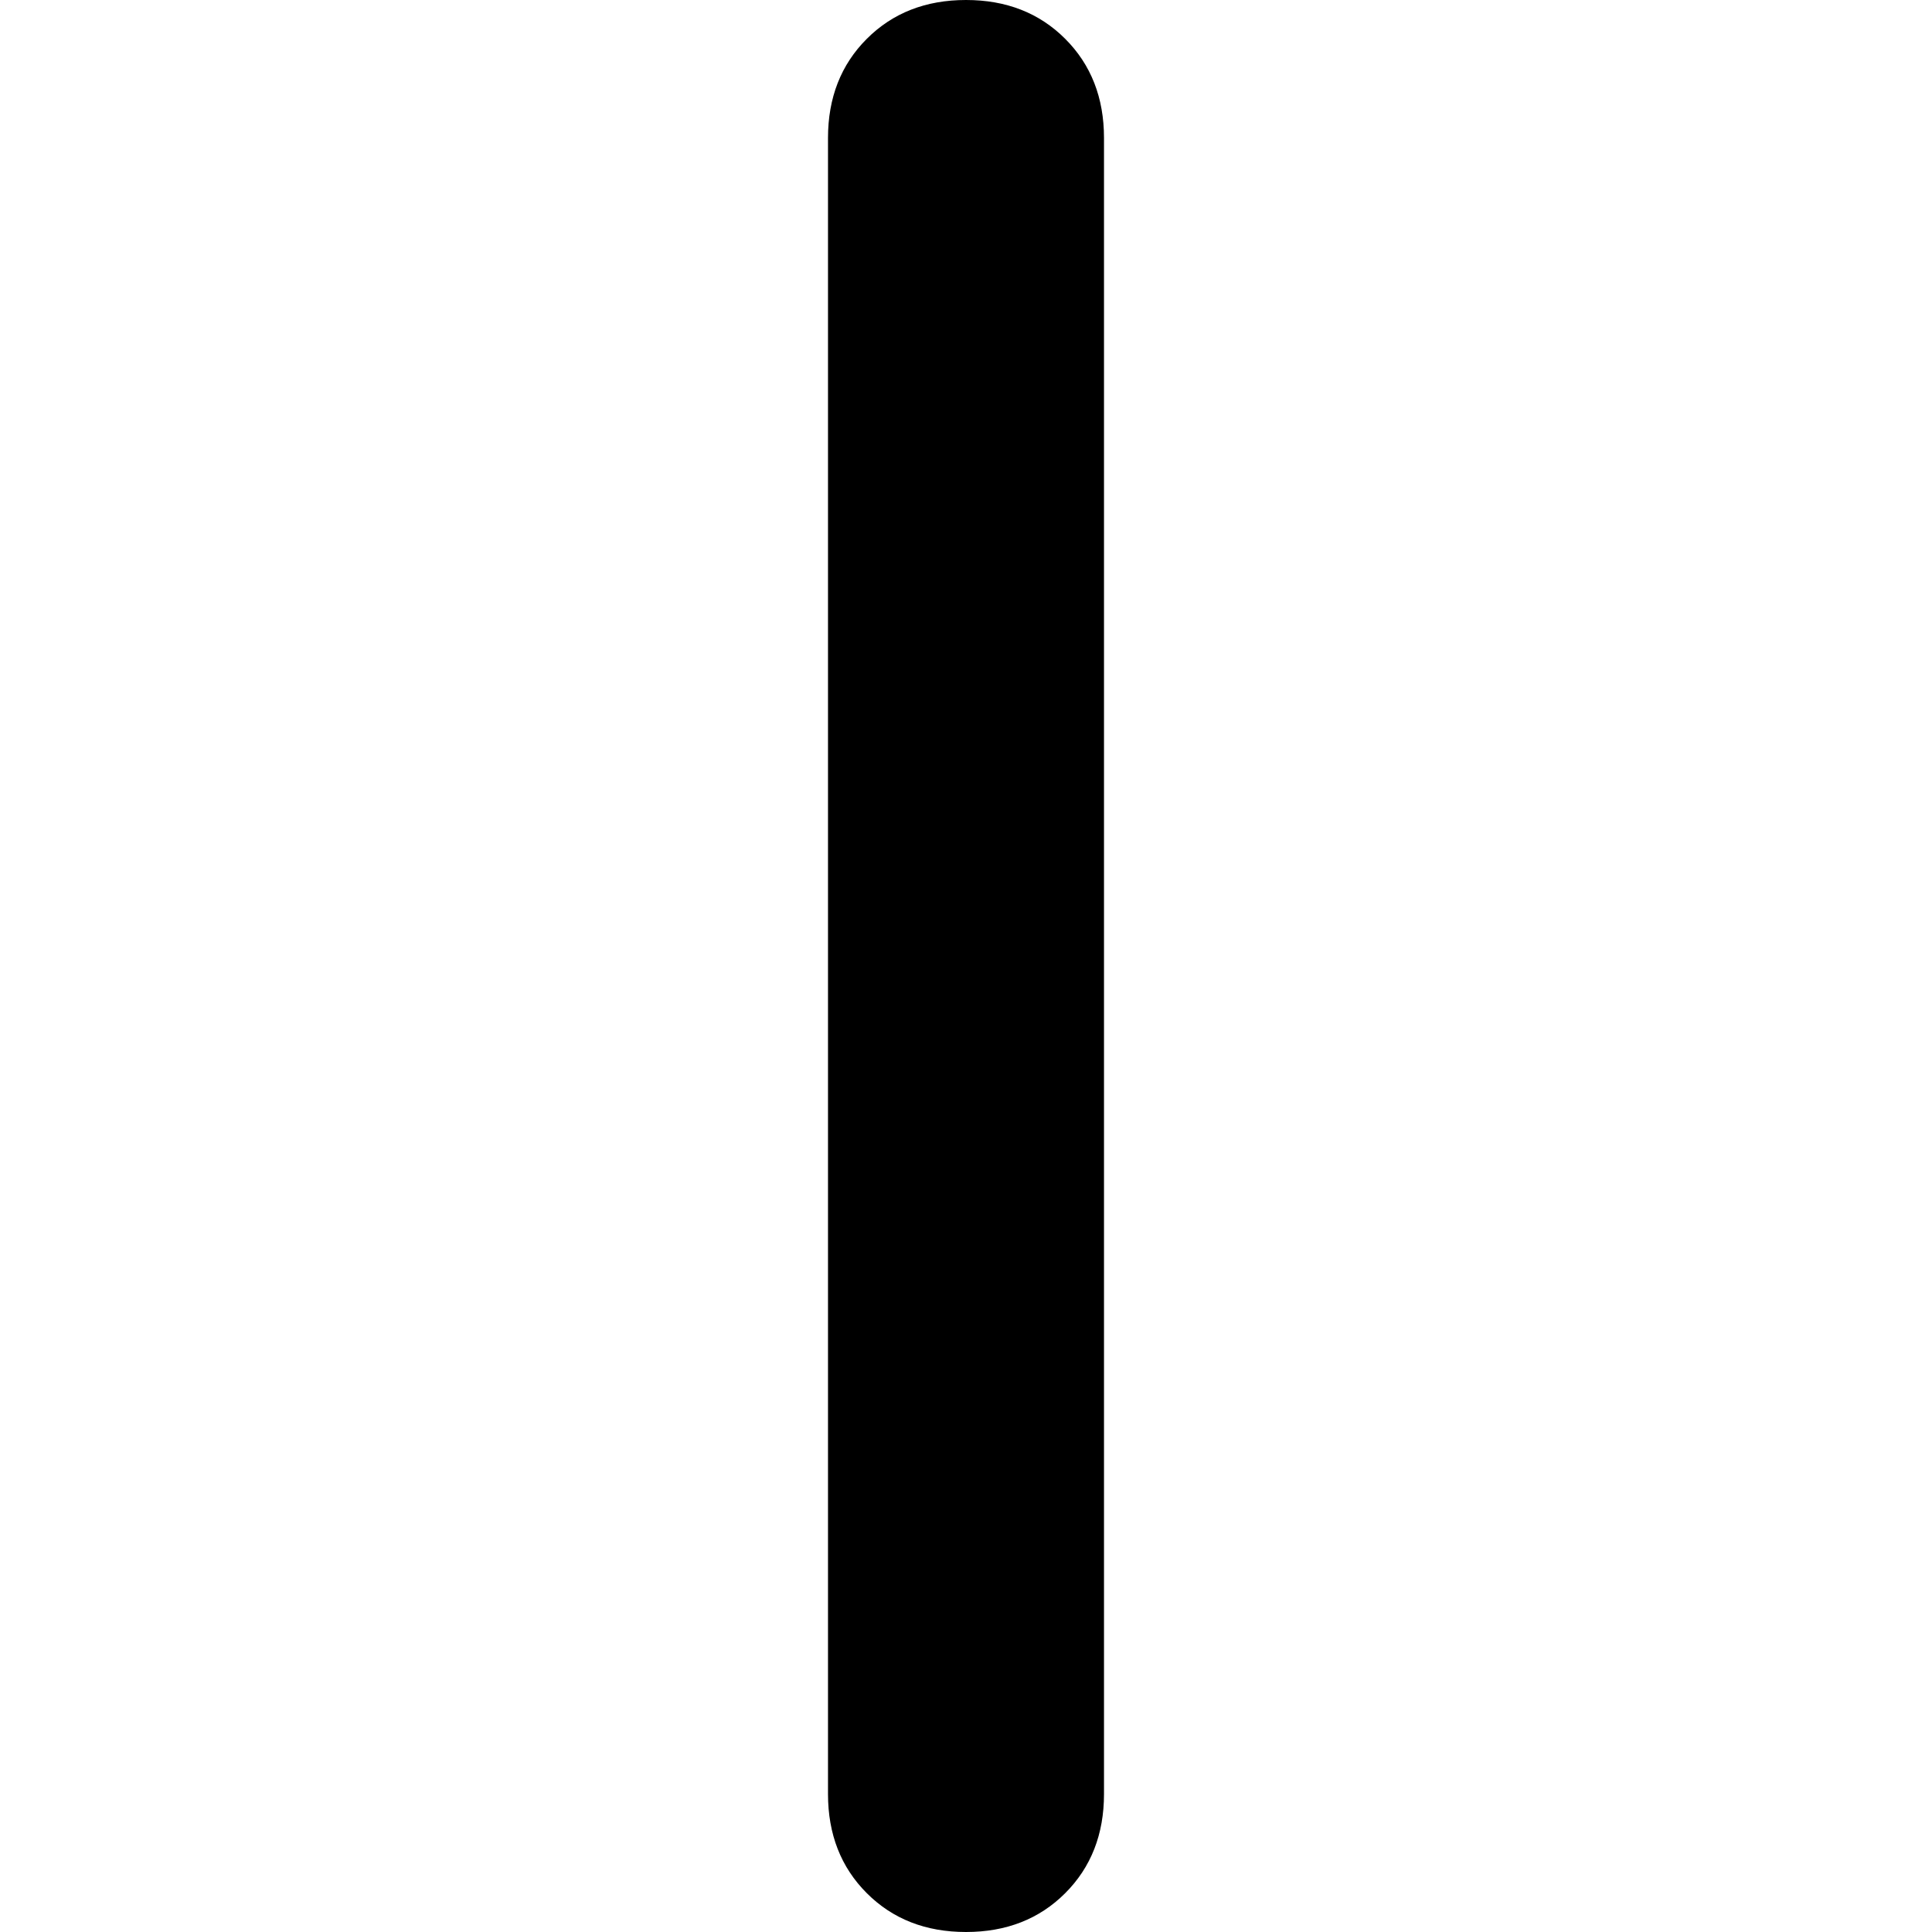
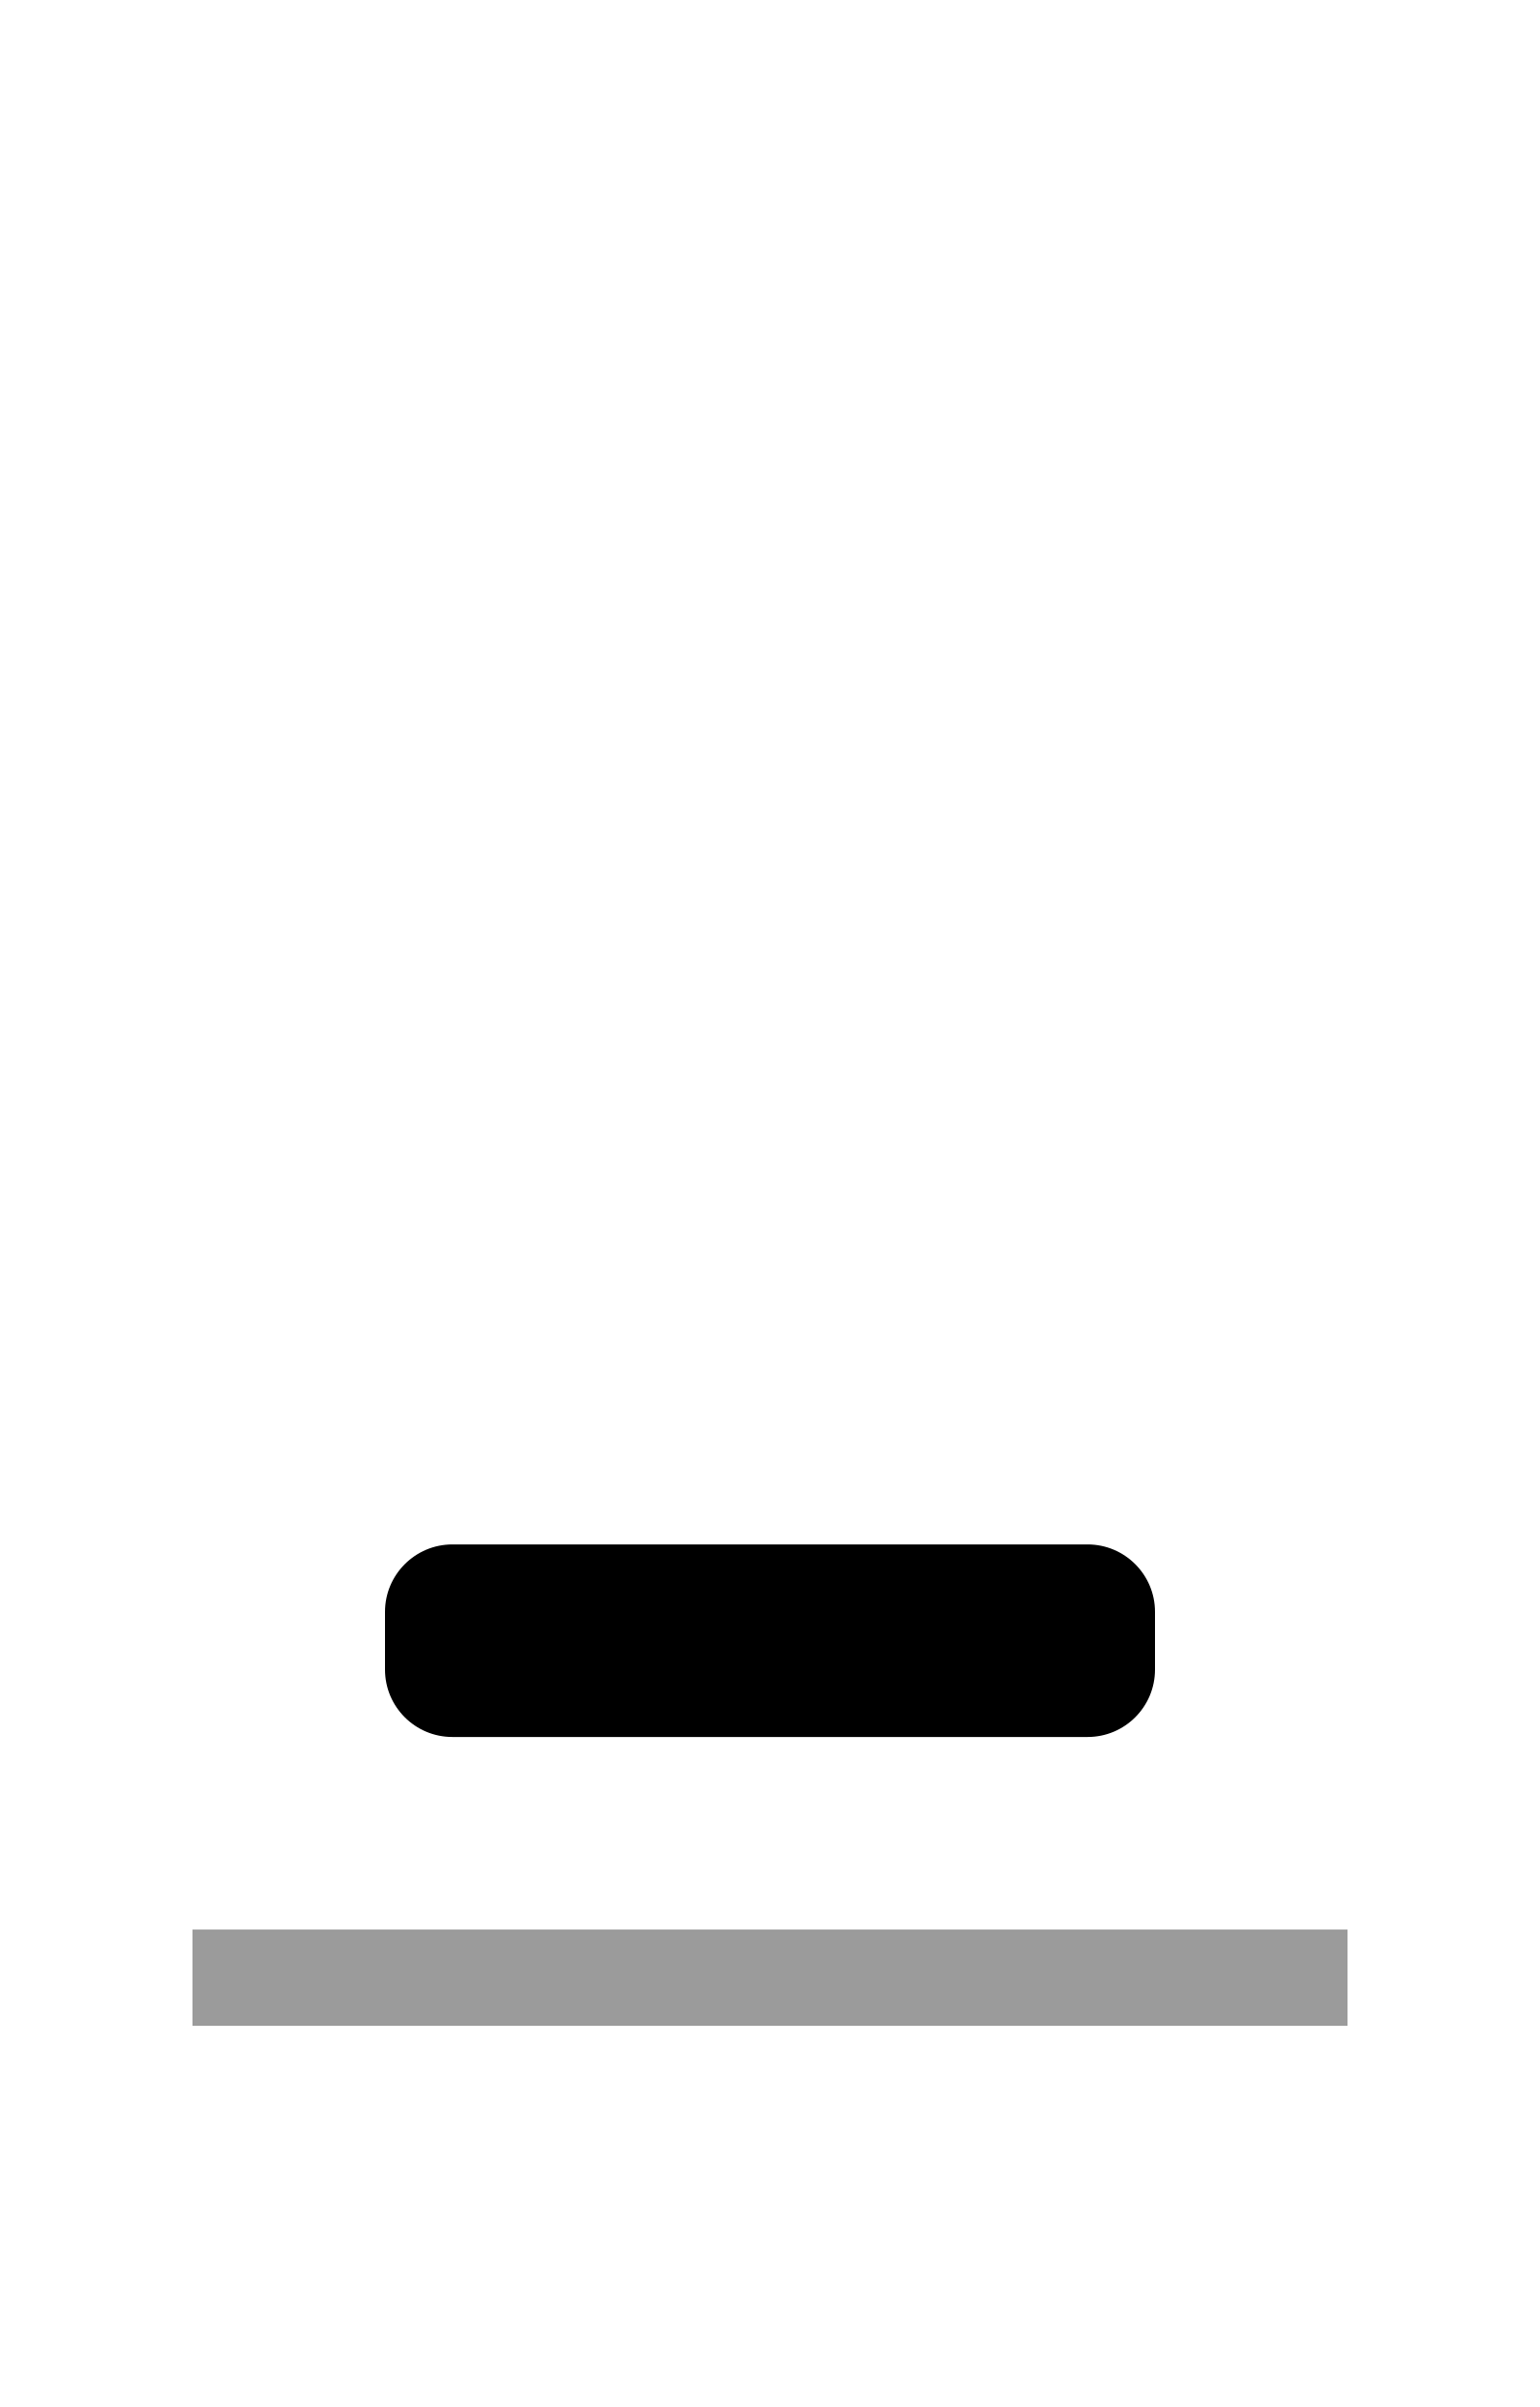
- <svg xmlns="http://www.w3.org/2000/svg" height="1em" fill="currentColor" viewBox="0 0 512 512">
-   <path d="M 256 0 Q 272 0 282.286 10.286 L 282.286 10.286 L 282.286 10.286 Q 292.571 20.571 292.571 36.571 L 292.571 475.429 L 292.571 475.429 Q 292.571 491.429 282.286 501.714 Q 272 512 256 512 Q 240 512 229.714 501.714 Q 219.429 491.429 219.429 475.429 L 219.429 36.571 L 219.429 36.571 Q 219.429 20.571 229.714 10.286 Q 240 0 256 0 L 256 0 Z" />
+ <svg xmlns="http://www.w3.org/2000/svg" width="100%" height="100%" viewBox="0 0 16 25" version="1.1" xml:space="preserve" style="fill-rule:evenodd;clip-rule:evenodd;stroke-linejoin:round;stroke-miterlimit:2;">
+   <g id="estimate-1">
+     <path id="Rectangle" d="M16,2.041l0,20c0,1.104 -0.896,2 -2,2l-12,0c-1.104,0 -2,-0.896 -2,-2l0,-20c0,-1.103 0.896,-2 2,-2l12,0c1.104,0 2,0.897 2,2Z" style="fill:#4a4a4a;fill-opacity:0;" />
+     <path id="Rectangle1" d="M12,16.741l0,0.6c0,0.387 -0.314,0.7 -0.7,0.7l-6.6,0c-0.386,0 -0.7,-0.313 -0.7,-0.7l0,-0.6c0,-0.386 0.314,-0.7 0.7,-0.7l6.6,0c0.386,0 0.7,0.314 0.7,0.7Z" />
+     <rect id="Rectangle2" x="2" y="20.041" width="12" height="1" style="fill:#9b9b9b;" />
+   </g>
</svg>
